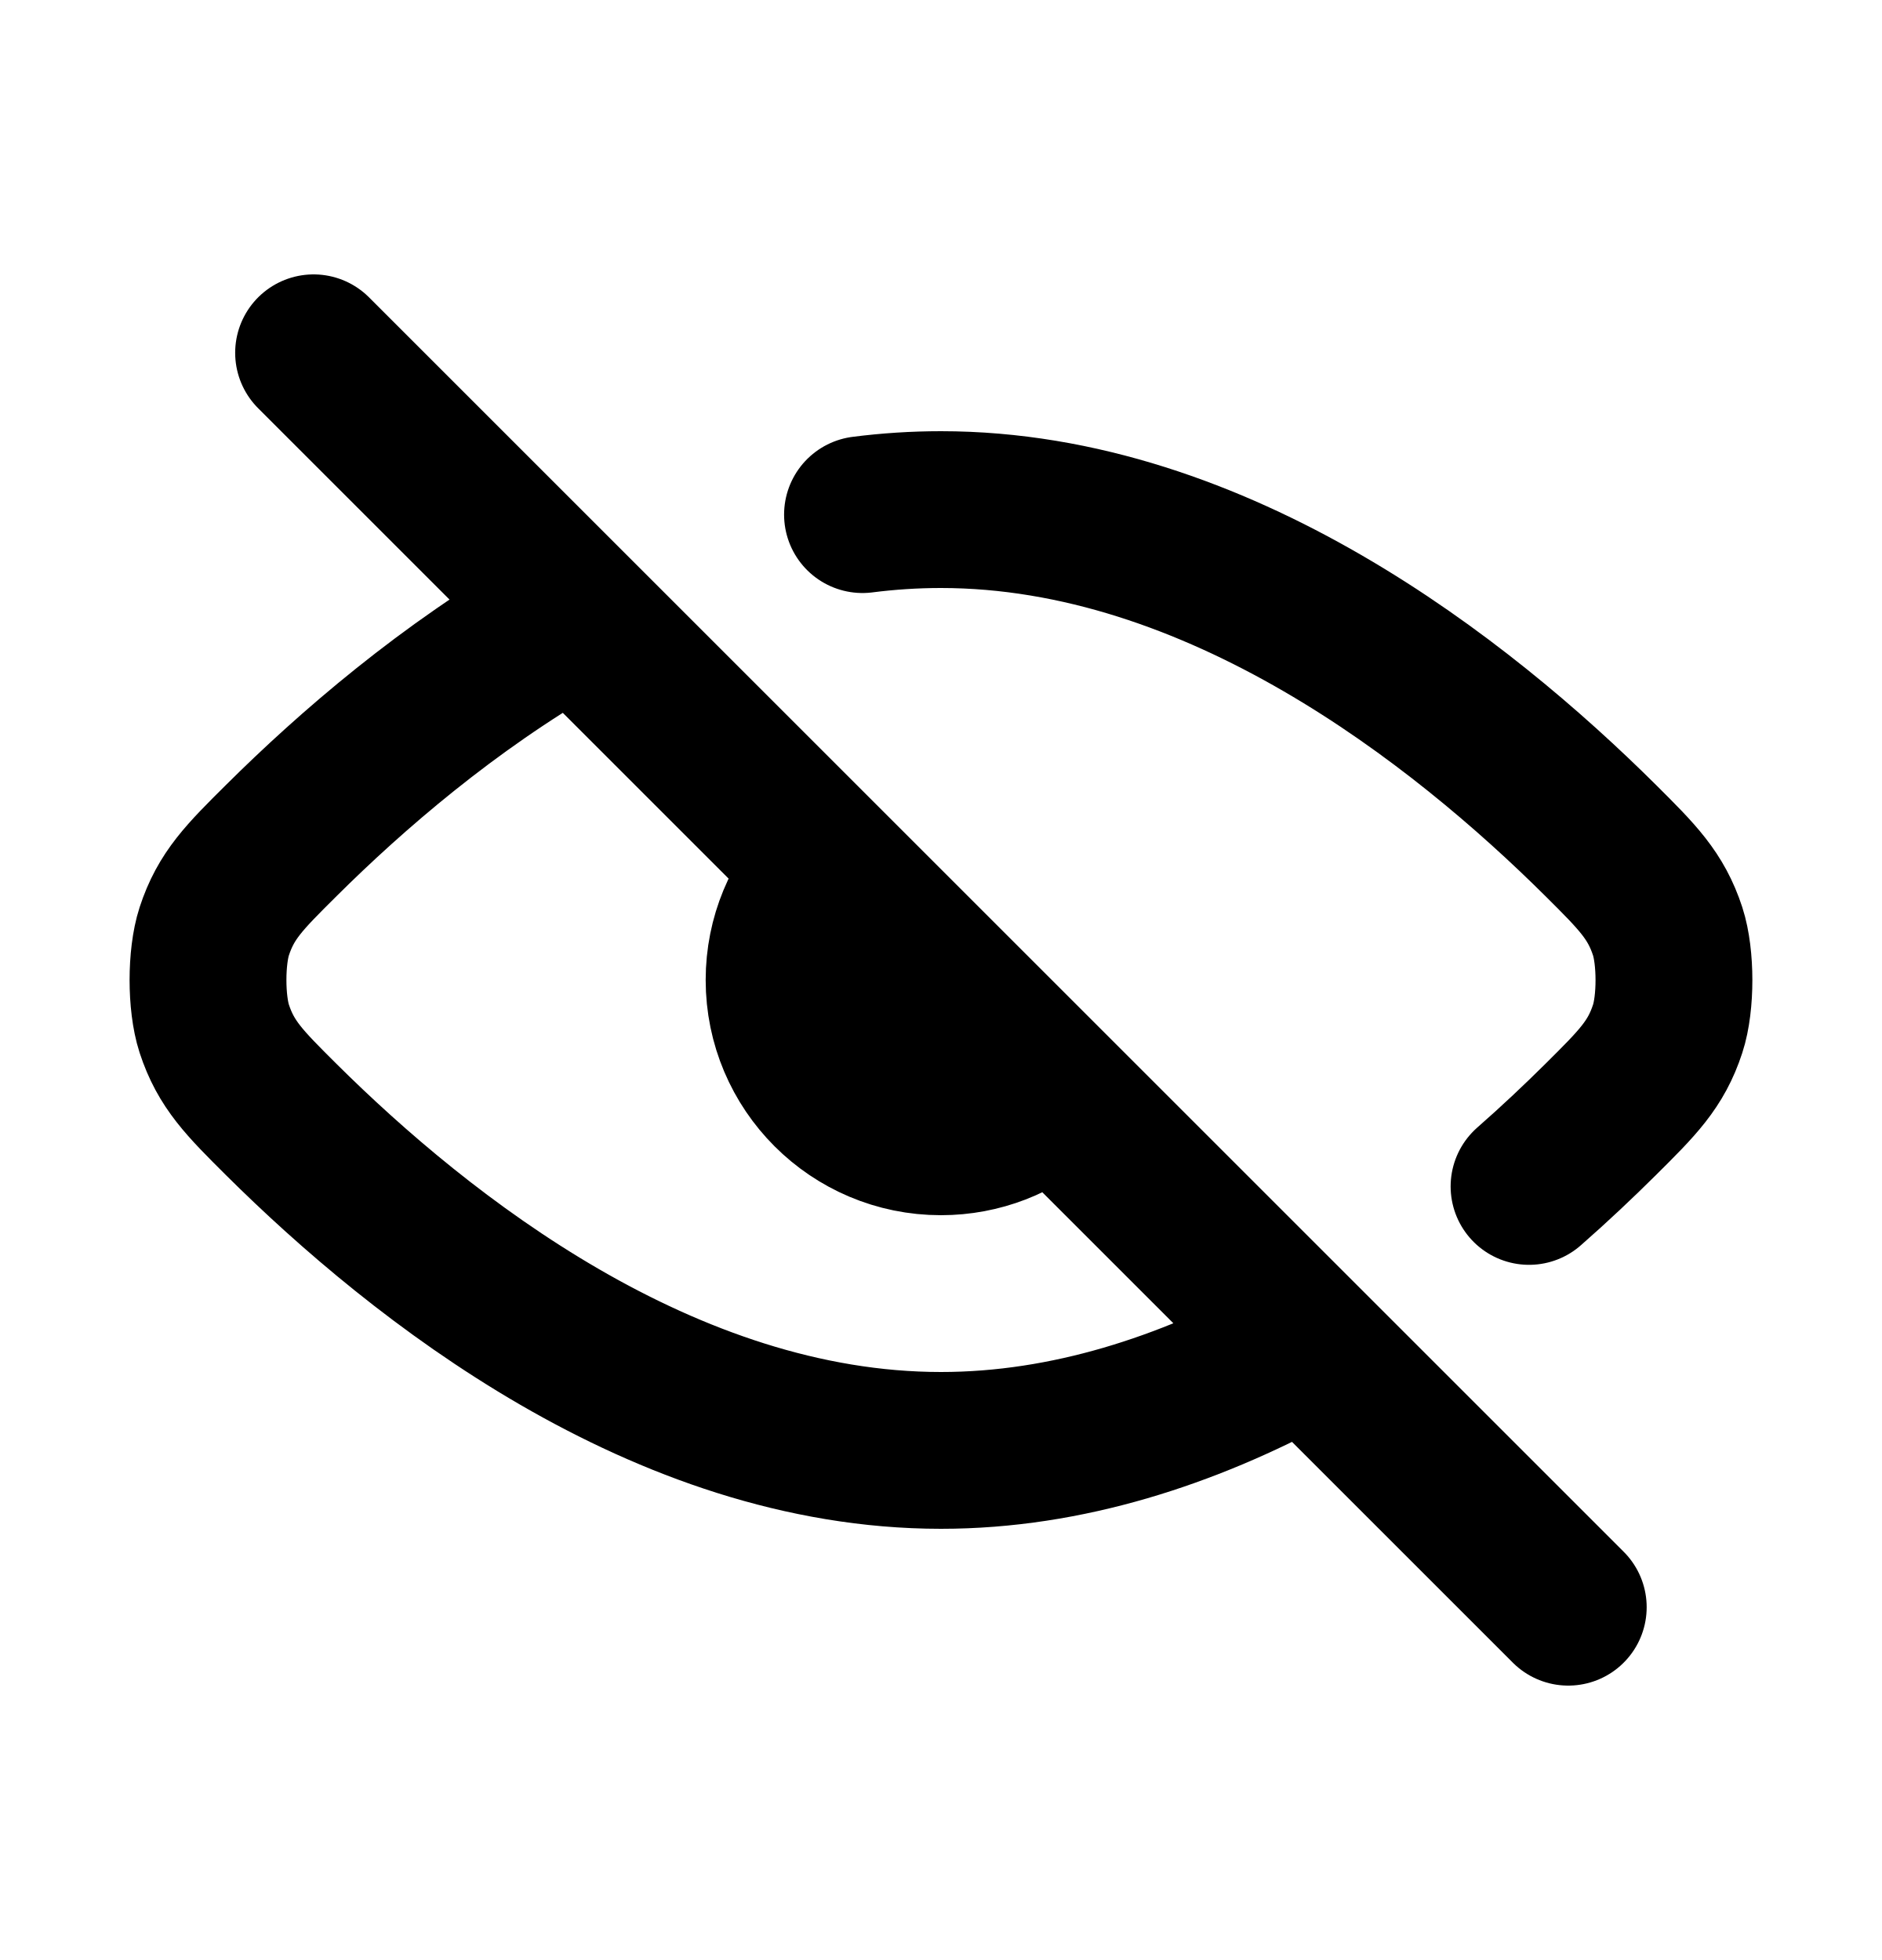
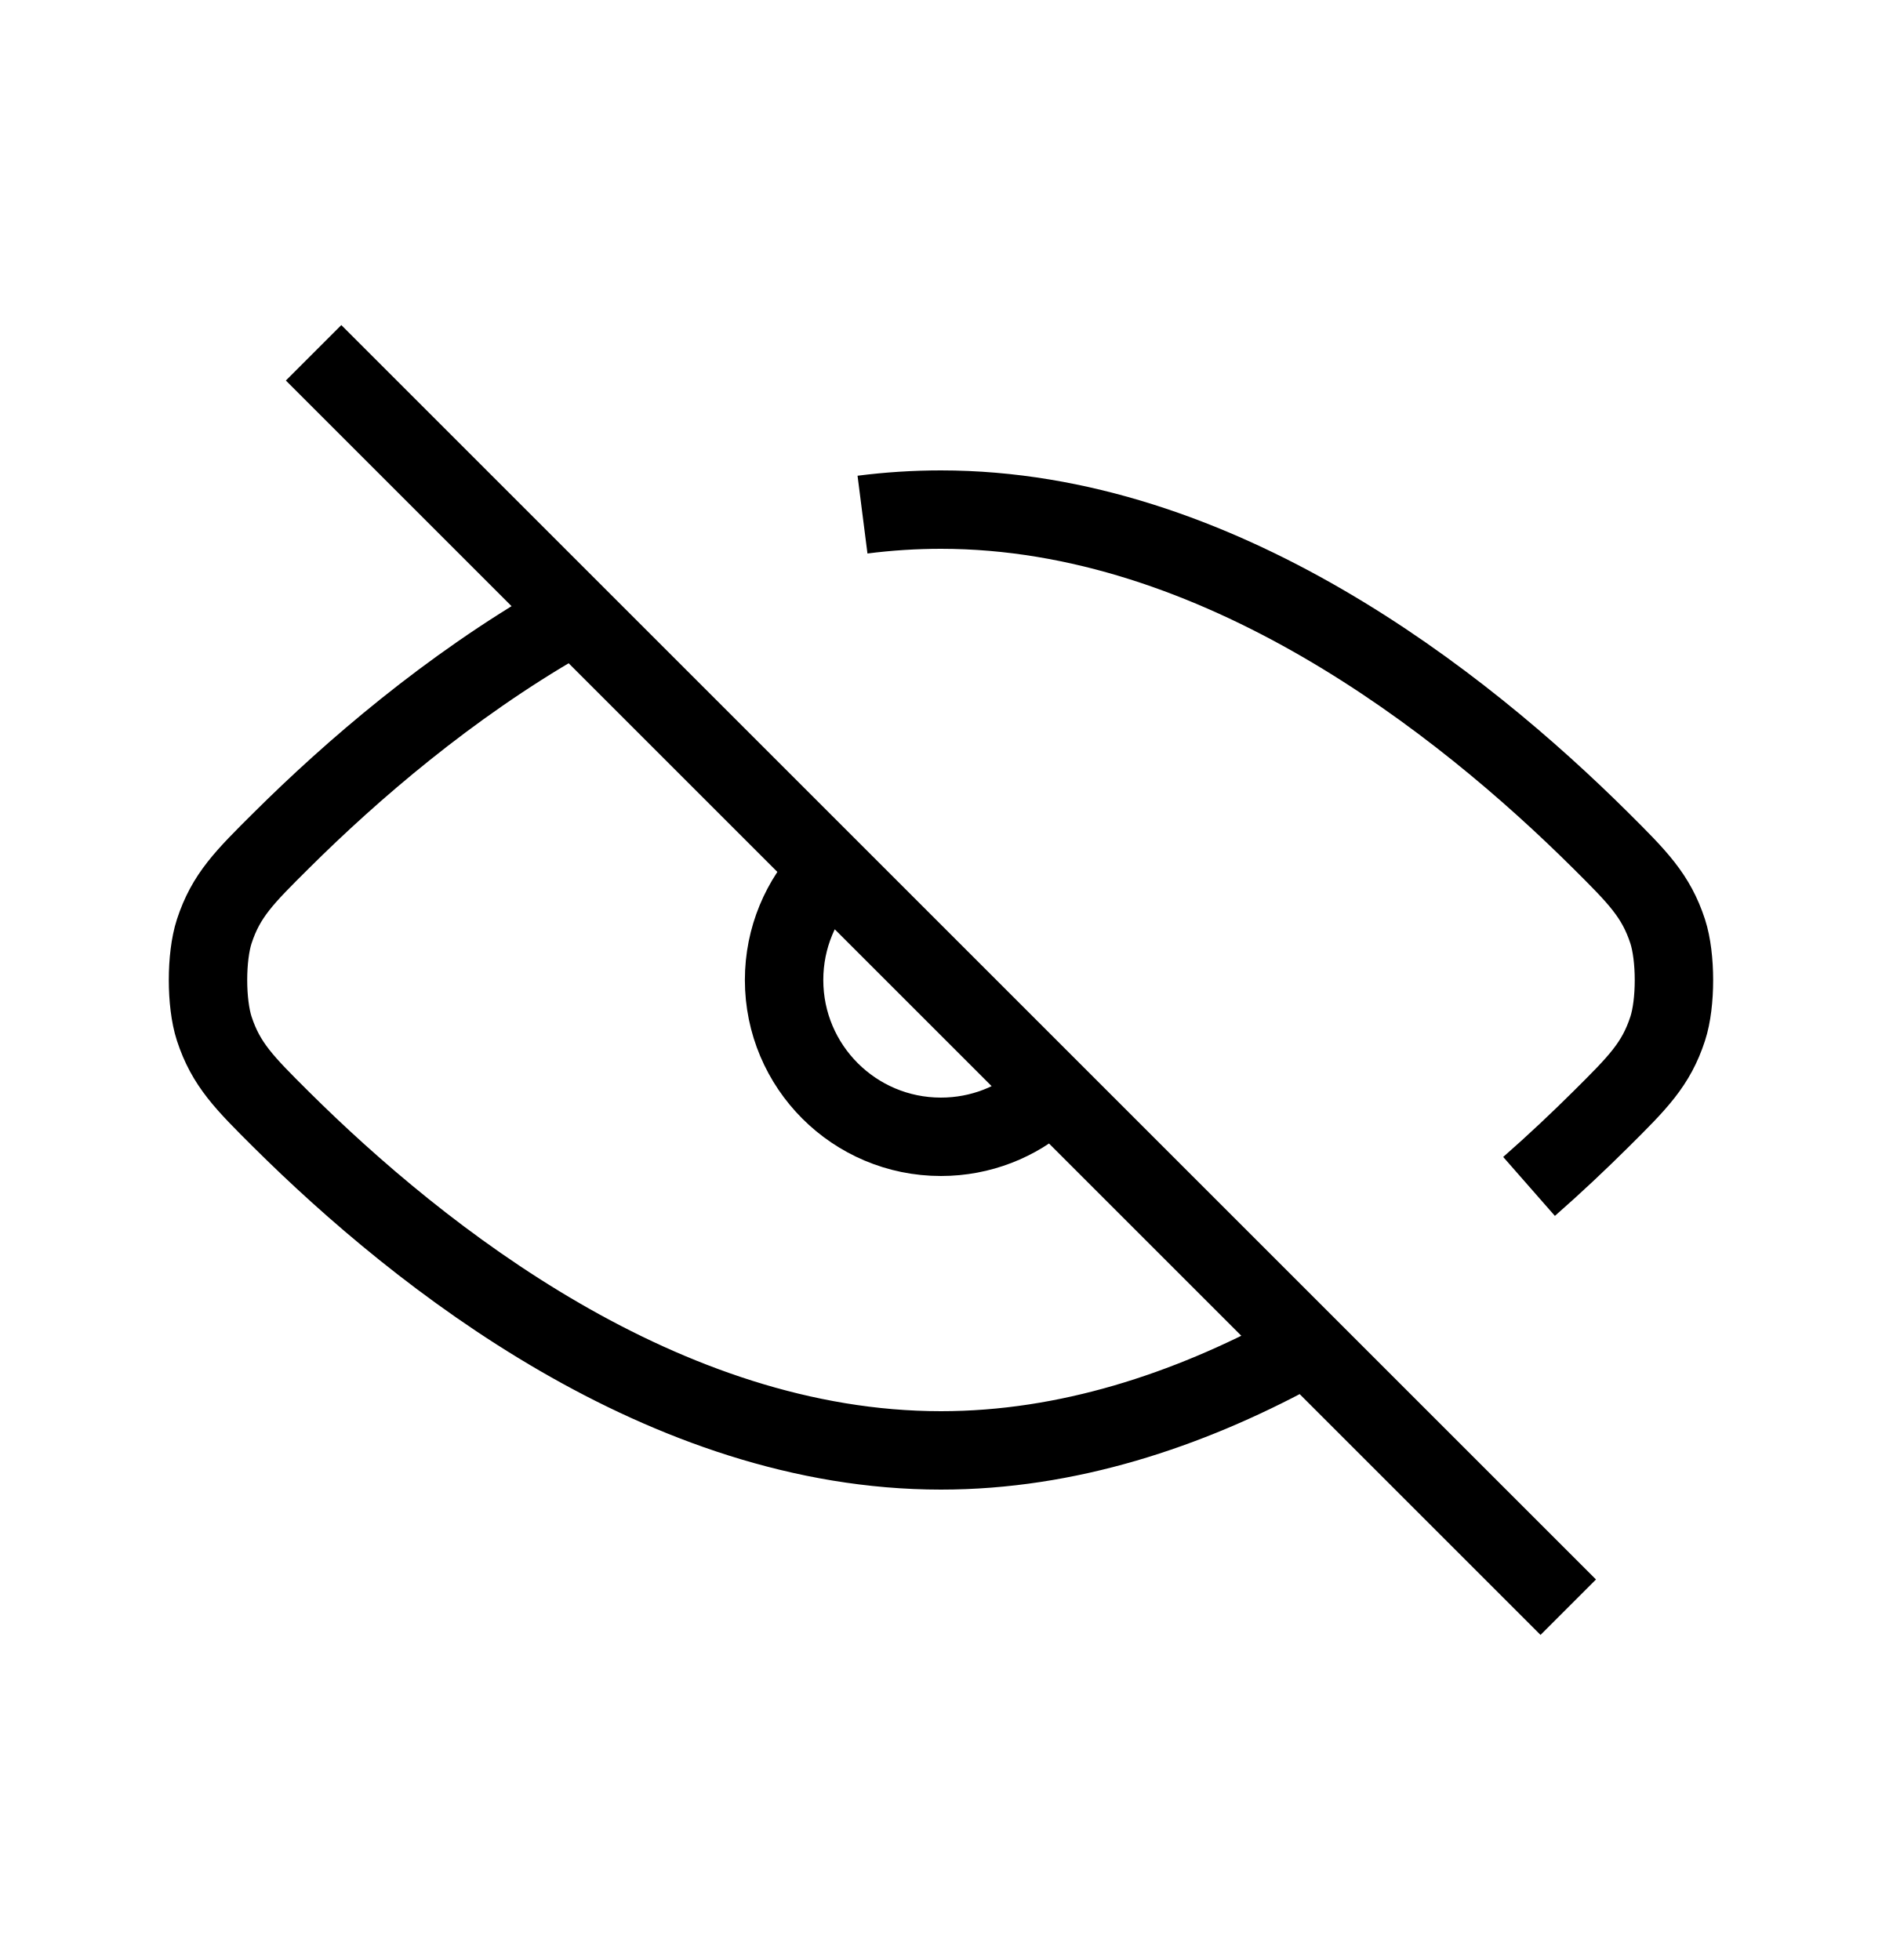
<svg xmlns="http://www.w3.org/2000/svg" width="24" height="25" viewBox="0 0 24 25" fill="none">
  <g id="Edit / Hide">
-     <path id="Vector" d="M3.999 4.5L19.999 20.5M16.499 17.256C15.147 17.985 13.618 18.5 11.999 18.5C8.469 18.5 5.366 16.048 3.586 14.279C3.117 13.812 2.882 13.578 2.732 13.12C2.626 12.793 2.626 12.207 2.732 11.88C2.882 11.421 3.117 11.188 3.588 10.72C4.485 9.828 5.718 8.764 7.172 7.927M19.499 15.133C19.832 14.841 20.137 14.552 20.411 14.28L20.414 14.277C20.883 13.811 21.118 13.578 21.267 13.121C21.374 12.794 21.373 12.207 21.267 11.88C21.117 11.422 20.882 11.188 20.413 10.721C18.633 8.952 15.53 6.5 11.999 6.5C11.662 6.5 11.328 6.522 10.999 6.564M13.322 14C12.97 14.311 12.507 14.5 11.999 14.5C10.895 14.5 9.999 13.605 9.999 12.5C9.999 11.96 10.213 11.471 10.56 11.111" stroke="black" stroke-width="2" stroke-linecap="round" stroke-linejoin="round" />
+     <path id="Vector" d="M3.999 4.5L19.999 20.5M16.499 17.256C15.147 17.985 13.618 18.5 11.999 18.5C8.469 18.5 5.366 16.048 3.586 14.279C3.117 13.812 2.882 13.578 2.732 13.12C2.626 12.793 2.626 12.207 2.732 11.88C2.882 11.421 3.117 11.188 3.588 10.72C4.485 9.828 5.718 8.764 7.172 7.927M19.499 15.133C19.832 14.841 20.137 14.552 20.411 14.28L20.414 14.277C20.883 13.811 21.118 13.578 21.267 13.121C21.374 12.794 21.373 12.207 21.267 11.88C21.117 11.422 20.882 11.188 20.413 10.721C18.633 8.952 15.53 6.5 11.999 6.5C11.662 6.5 11.328 6.522 10.999 6.564M13.322 14C12.97 14.311 12.507 14.5 11.999 14.5C10.895 14.5 9.999 13.605 9.999 12.5C9.999 11.96 10.213 11.471 10.56 11.111" stroke="black" strokeWidth="2" strokeLinecap="round" strokeLinejoin="round" />
  </g>
</svg>
